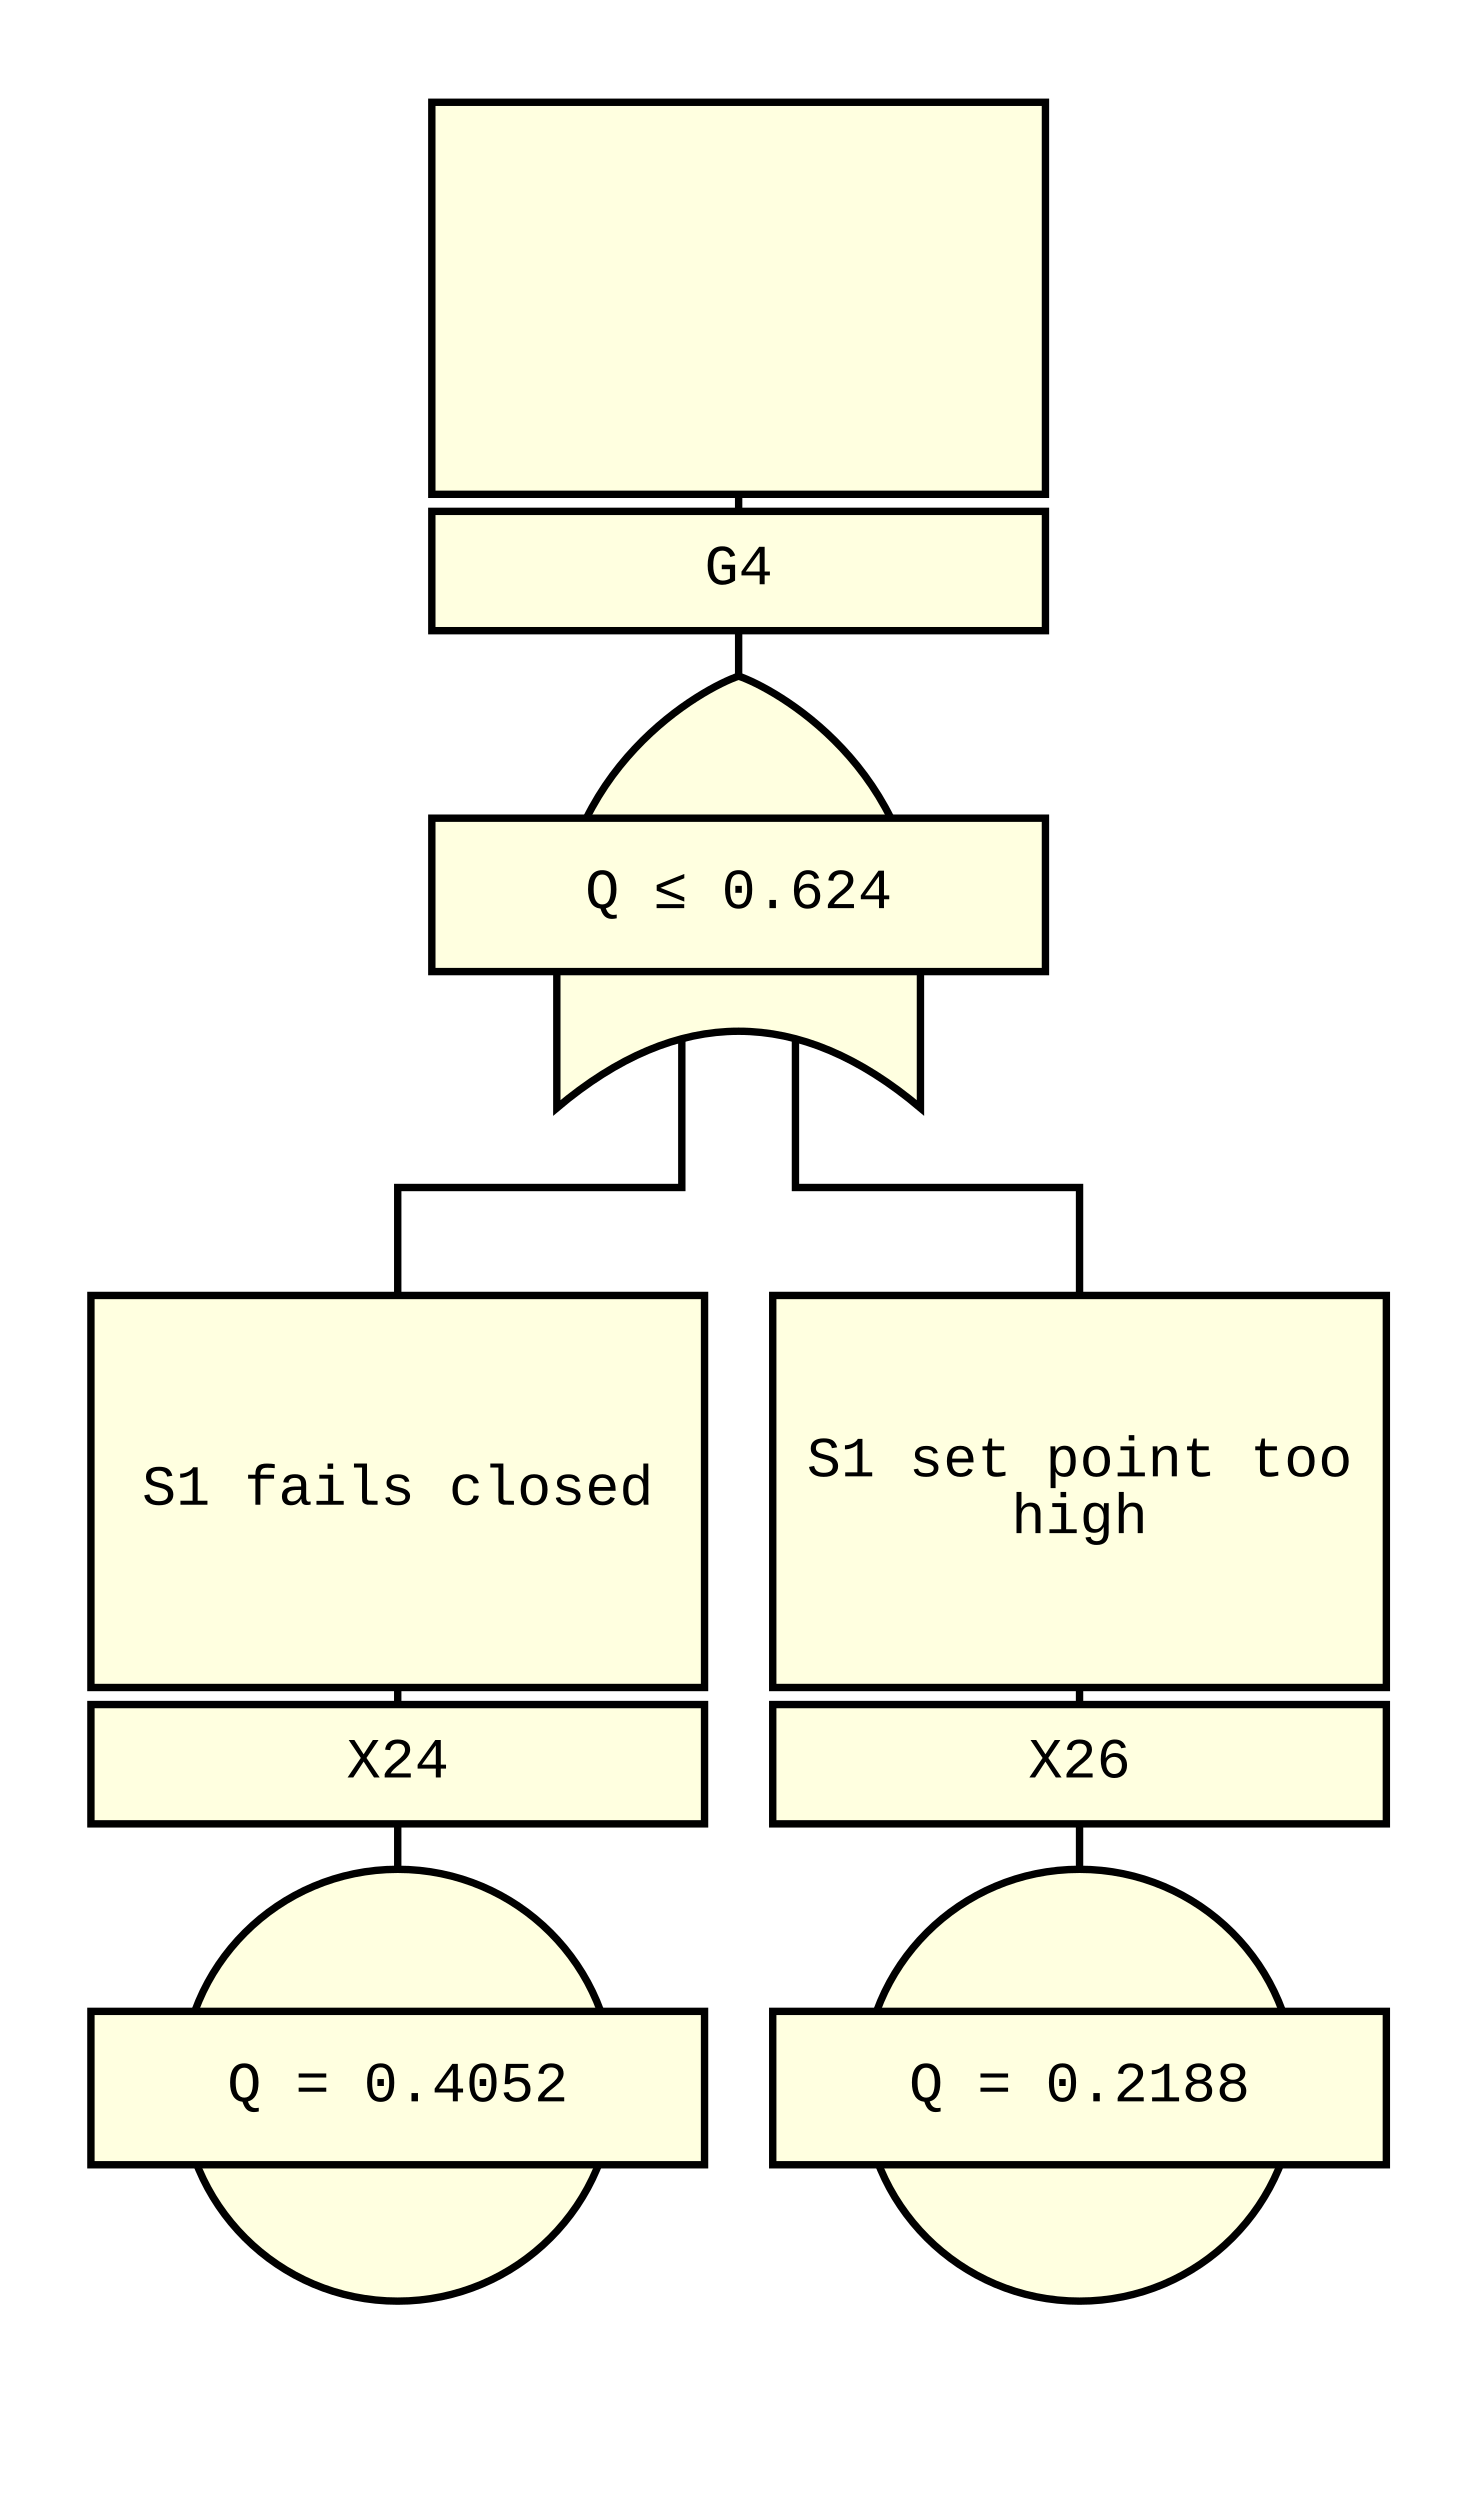
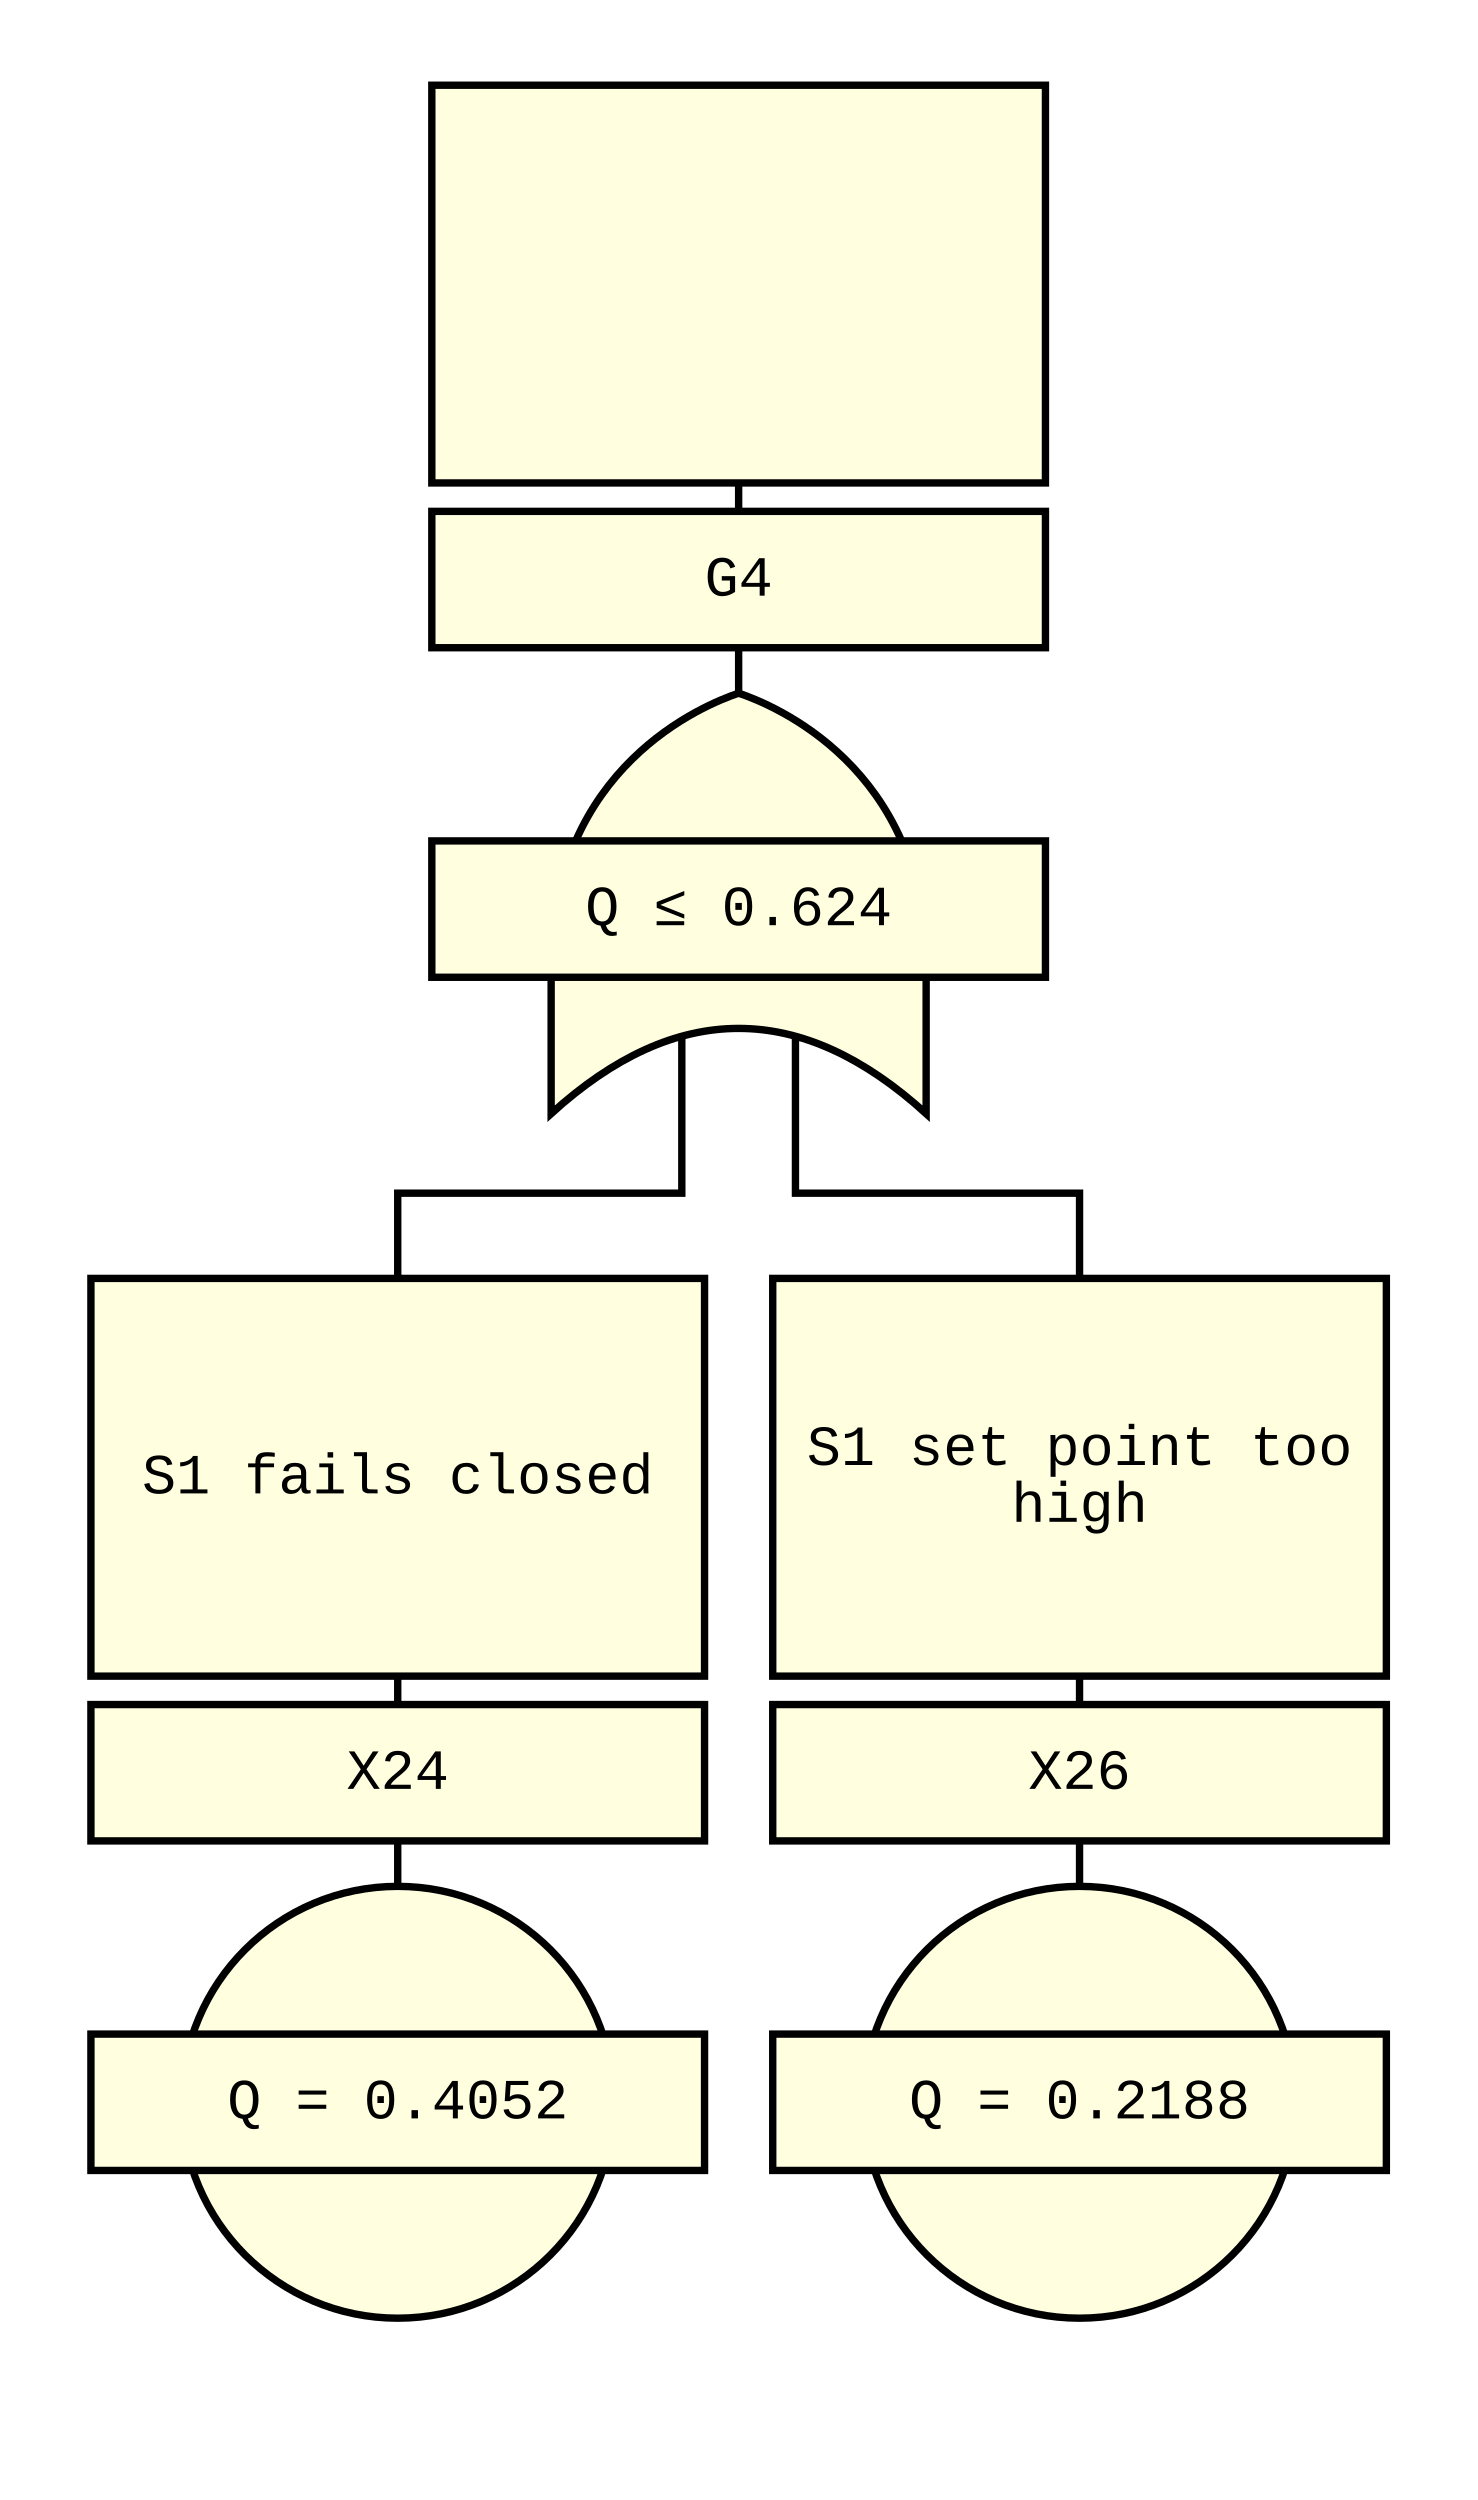
<svg xmlns="http://www.w3.org/2000/svg" viewBox="-10 -10 260 440">
  <style>
circle, path, polygon, rect {
  fill: lightyellow;
}
circle, path, polygon, polyline, rect {
  stroke: black;
  stroke-width: 1.3;
}
polyline {
  fill: none;
}
text {
  dominant-baseline: middle;
  font-family: Cousine, "Courier New", monospace;
  font-size: 10px;
  text-anchor: middle;
}
</style>
-   <polyline points="120,8 120,147" />
-   <polyline points="110,147 110,199 60,199 60,252" />
-   <polyline points="130,147 130,199 180,199 180,252" />
-   <rect x="66" y="8" width="108" height="69" />
-   <rect x="66" y="80" width="108" height="21" />
-   <text x="120" y="90">G4</text>
-   <path d="M120,109 C114,111 88,125 88,157 L88,185 Q120,158 152,185 L152,157 C152,125 126,111 120,109" />
-   <rect x="66" y="134" width="108" height="27" />
-   <text x="120" y="147">Q ≤ 0.624</text>
-   <polyline points="60,218 60,357" />
-   <rect x="6" y="218" width="108" height="69" />
-   <text x="60" y="252" style="font-size: 10px">S1 fails closed</text>
-   <rect x="6" y="290" width="108" height="21" />
-   <text x="60" y="300">X24</text>
-   <circle cx="60" cy="357" r="38" />
-   <rect x="6" y="344" width="108" height="27" />
-   <text x="60" y="357">Q = 0.4052</text>
-   <polyline points="180,218 180,357" />
-   <rect x="126" y="218" width="108" height="69" />
-   <text x="180" y="247" style="font-size: 10px">S1 set point too</text>
-   <text x="180" y="257" style="font-size: 10px">high</text>
-   <rect x="126" y="290" width="108" height="21" />
-   <text x="180" y="300">X26</text>
-   <circle cx="180" cy="357" r="38" />
-   <rect x="126" y="344" width="108" height="27" />
-   <text x="180" y="357">Q = 0.2188</text>
+   <polyline points="120,5 120,150" />
+   <polyline points="110,150 110,200 60,200 60,250" />
+   <polyline points="130,150 130,200 180,200 180,250" />
+   <rect x="66" y="5" width="108" height="70" />
+   <rect x="66" y="80" width="108" height="24" />
+   <text x="120" y="92">G4</text>
+   <path d="M120,112 C114,114 87,125 87,160 L87,186 Q120,156 153,186 L153,160 C153,125 126,114 120,112" />
+   <rect x="66" y="138" width="108" height="24" />
+   <text x="120" y="150">Q ≤ 0.624</text>
+   <polyline points="60,215 60,360" />
+   <rect x="6" y="215" width="108" height="70" />
+   <text x="60" y="250" style="font-size: 10px">S1 fails closed</text>
+   <rect x="6" y="290" width="108" height="24" />
+   <text x="60" y="302">X24</text>
+   <circle cx="60" cy="360" r="38" />
+   <rect x="6" y="348" width="108" height="24" />
+   <text x="60" y="360">Q = 0.4052</text>
+   <polyline points="180,215 180,360" />
+   <rect x="126" y="215" width="108" height="70" />
+   <text x="180" y="245" style="font-size: 10px">S1 set point too</text>
+   <text x="180" y="255" style="font-size: 10px">high</text>
+   <rect x="126" y="290" width="108" height="24" />
+   <text x="180" y="302">X26</text>
+   <circle cx="180" cy="360" r="38" />
+   <rect x="126" y="348" width="108" height="24" />
+   <text x="180" y="360">Q = 0.2188</text>
</svg>
